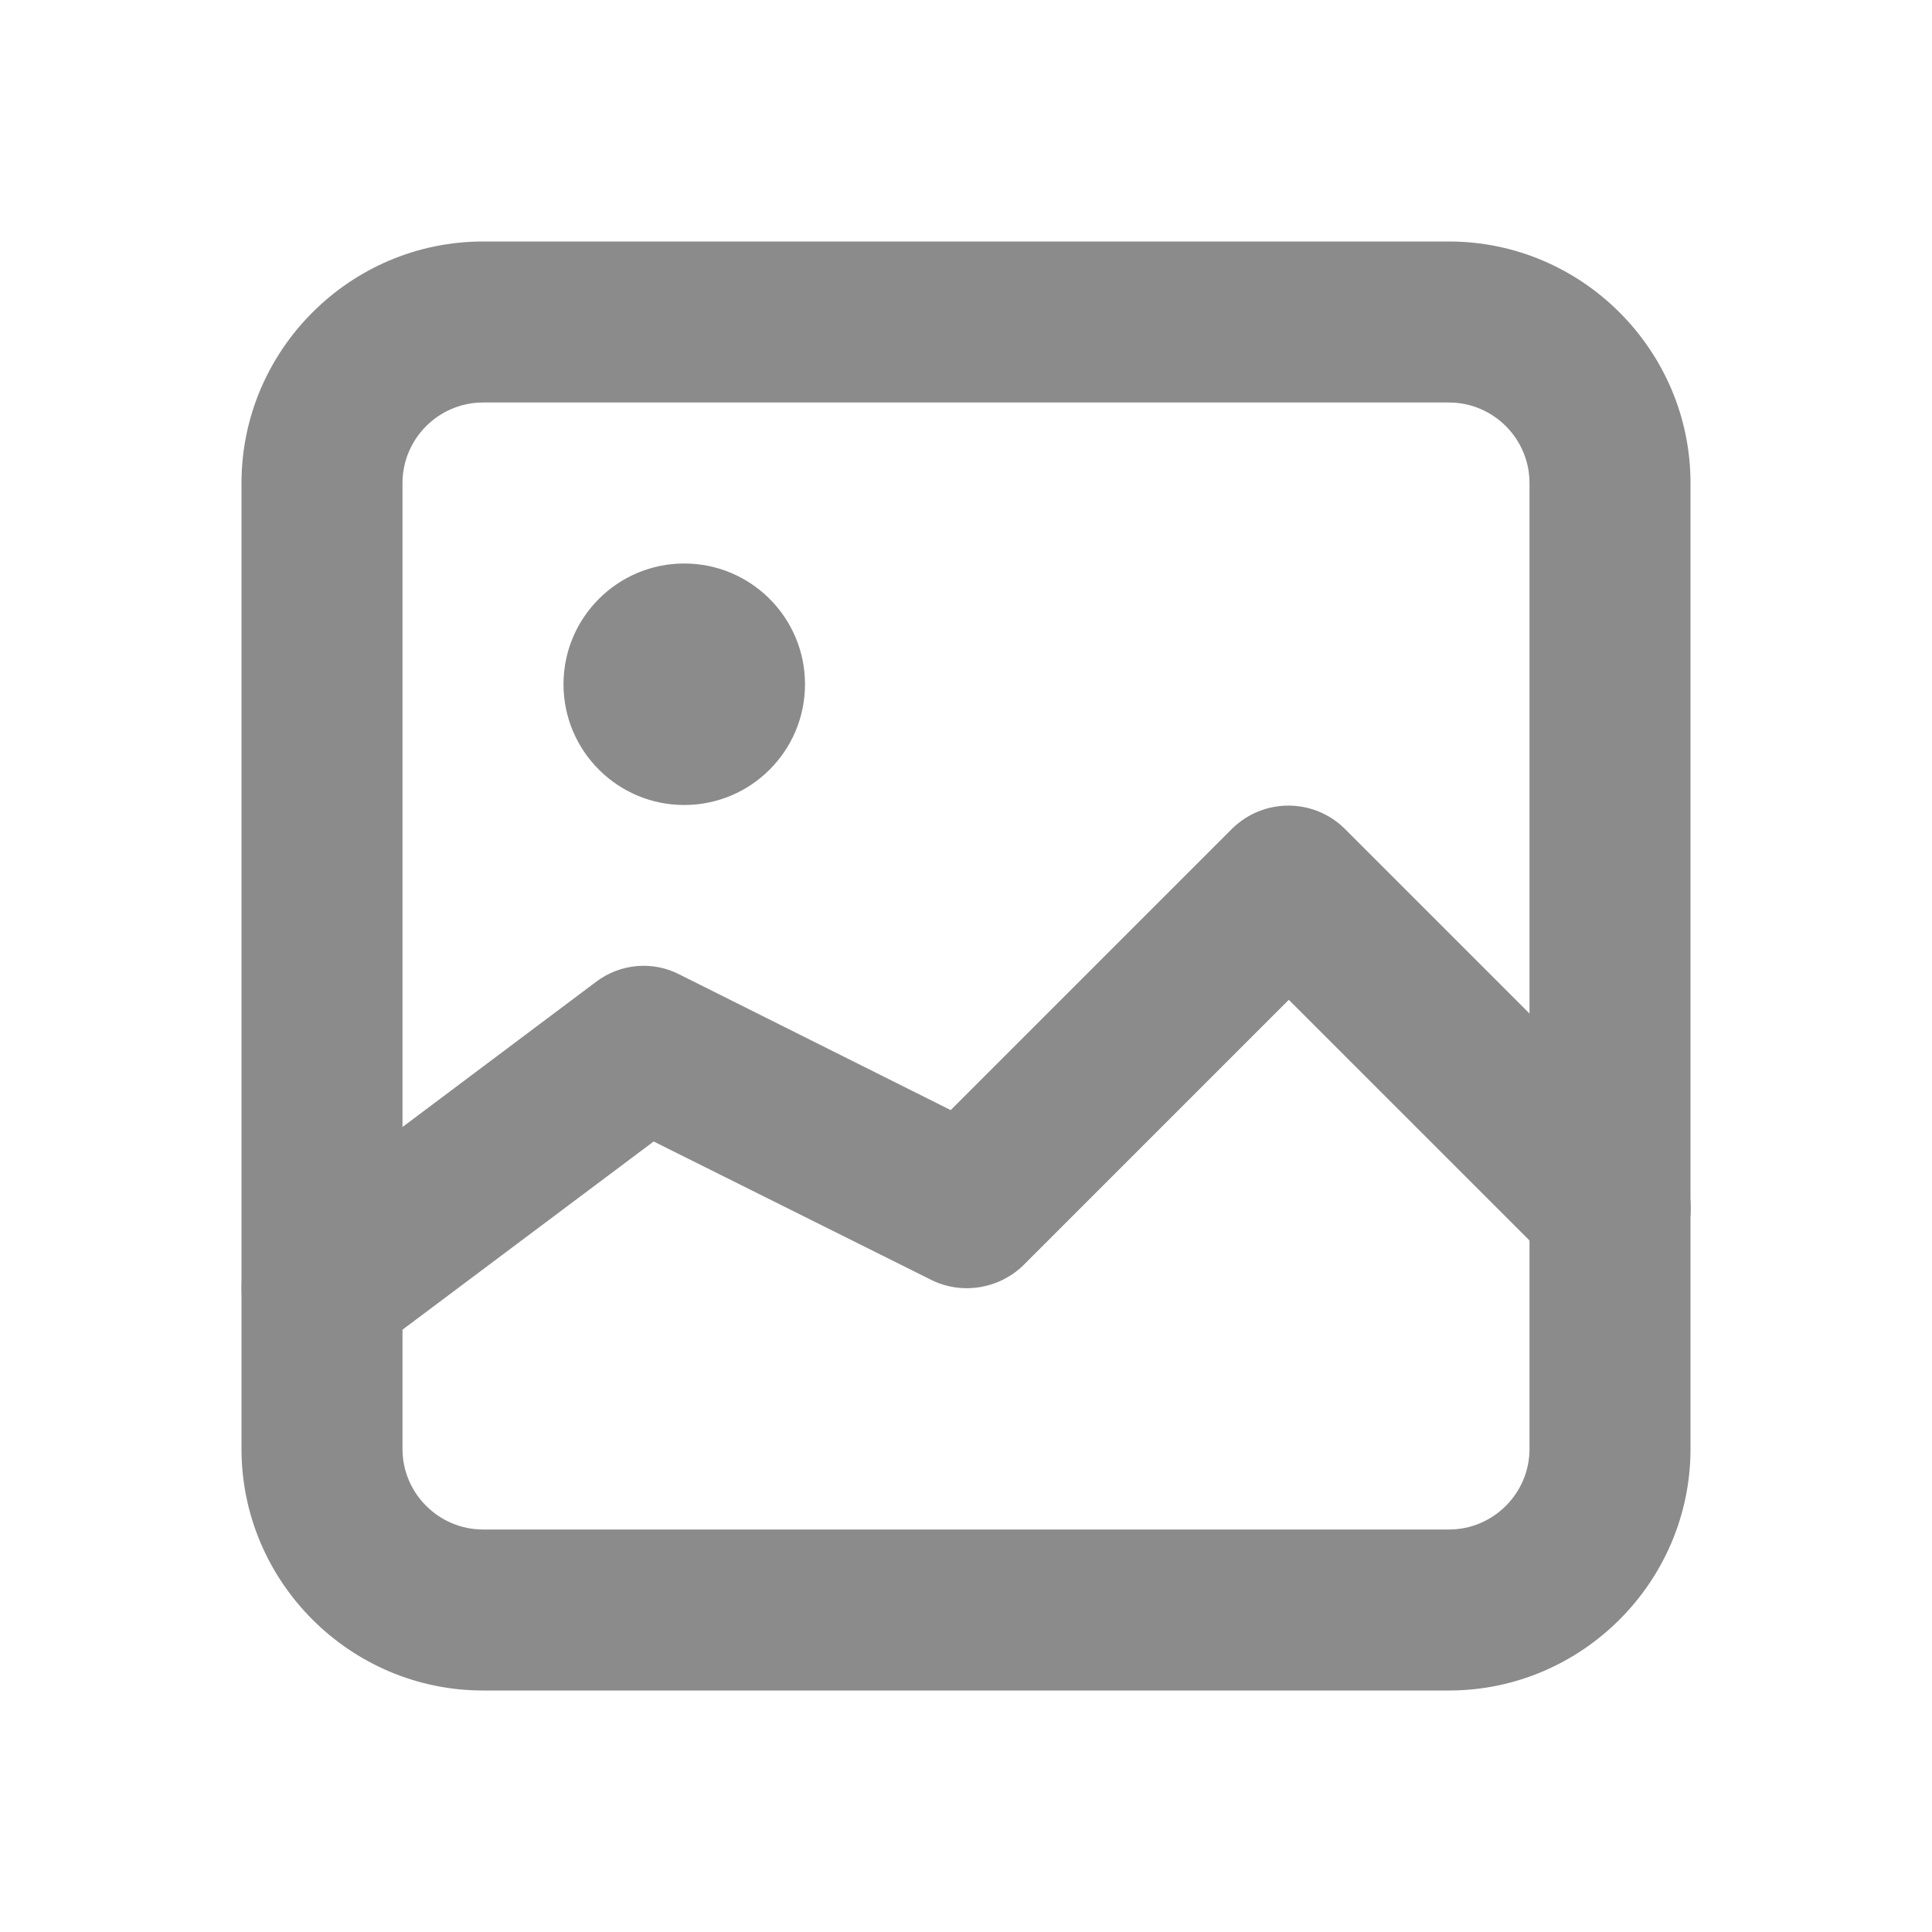
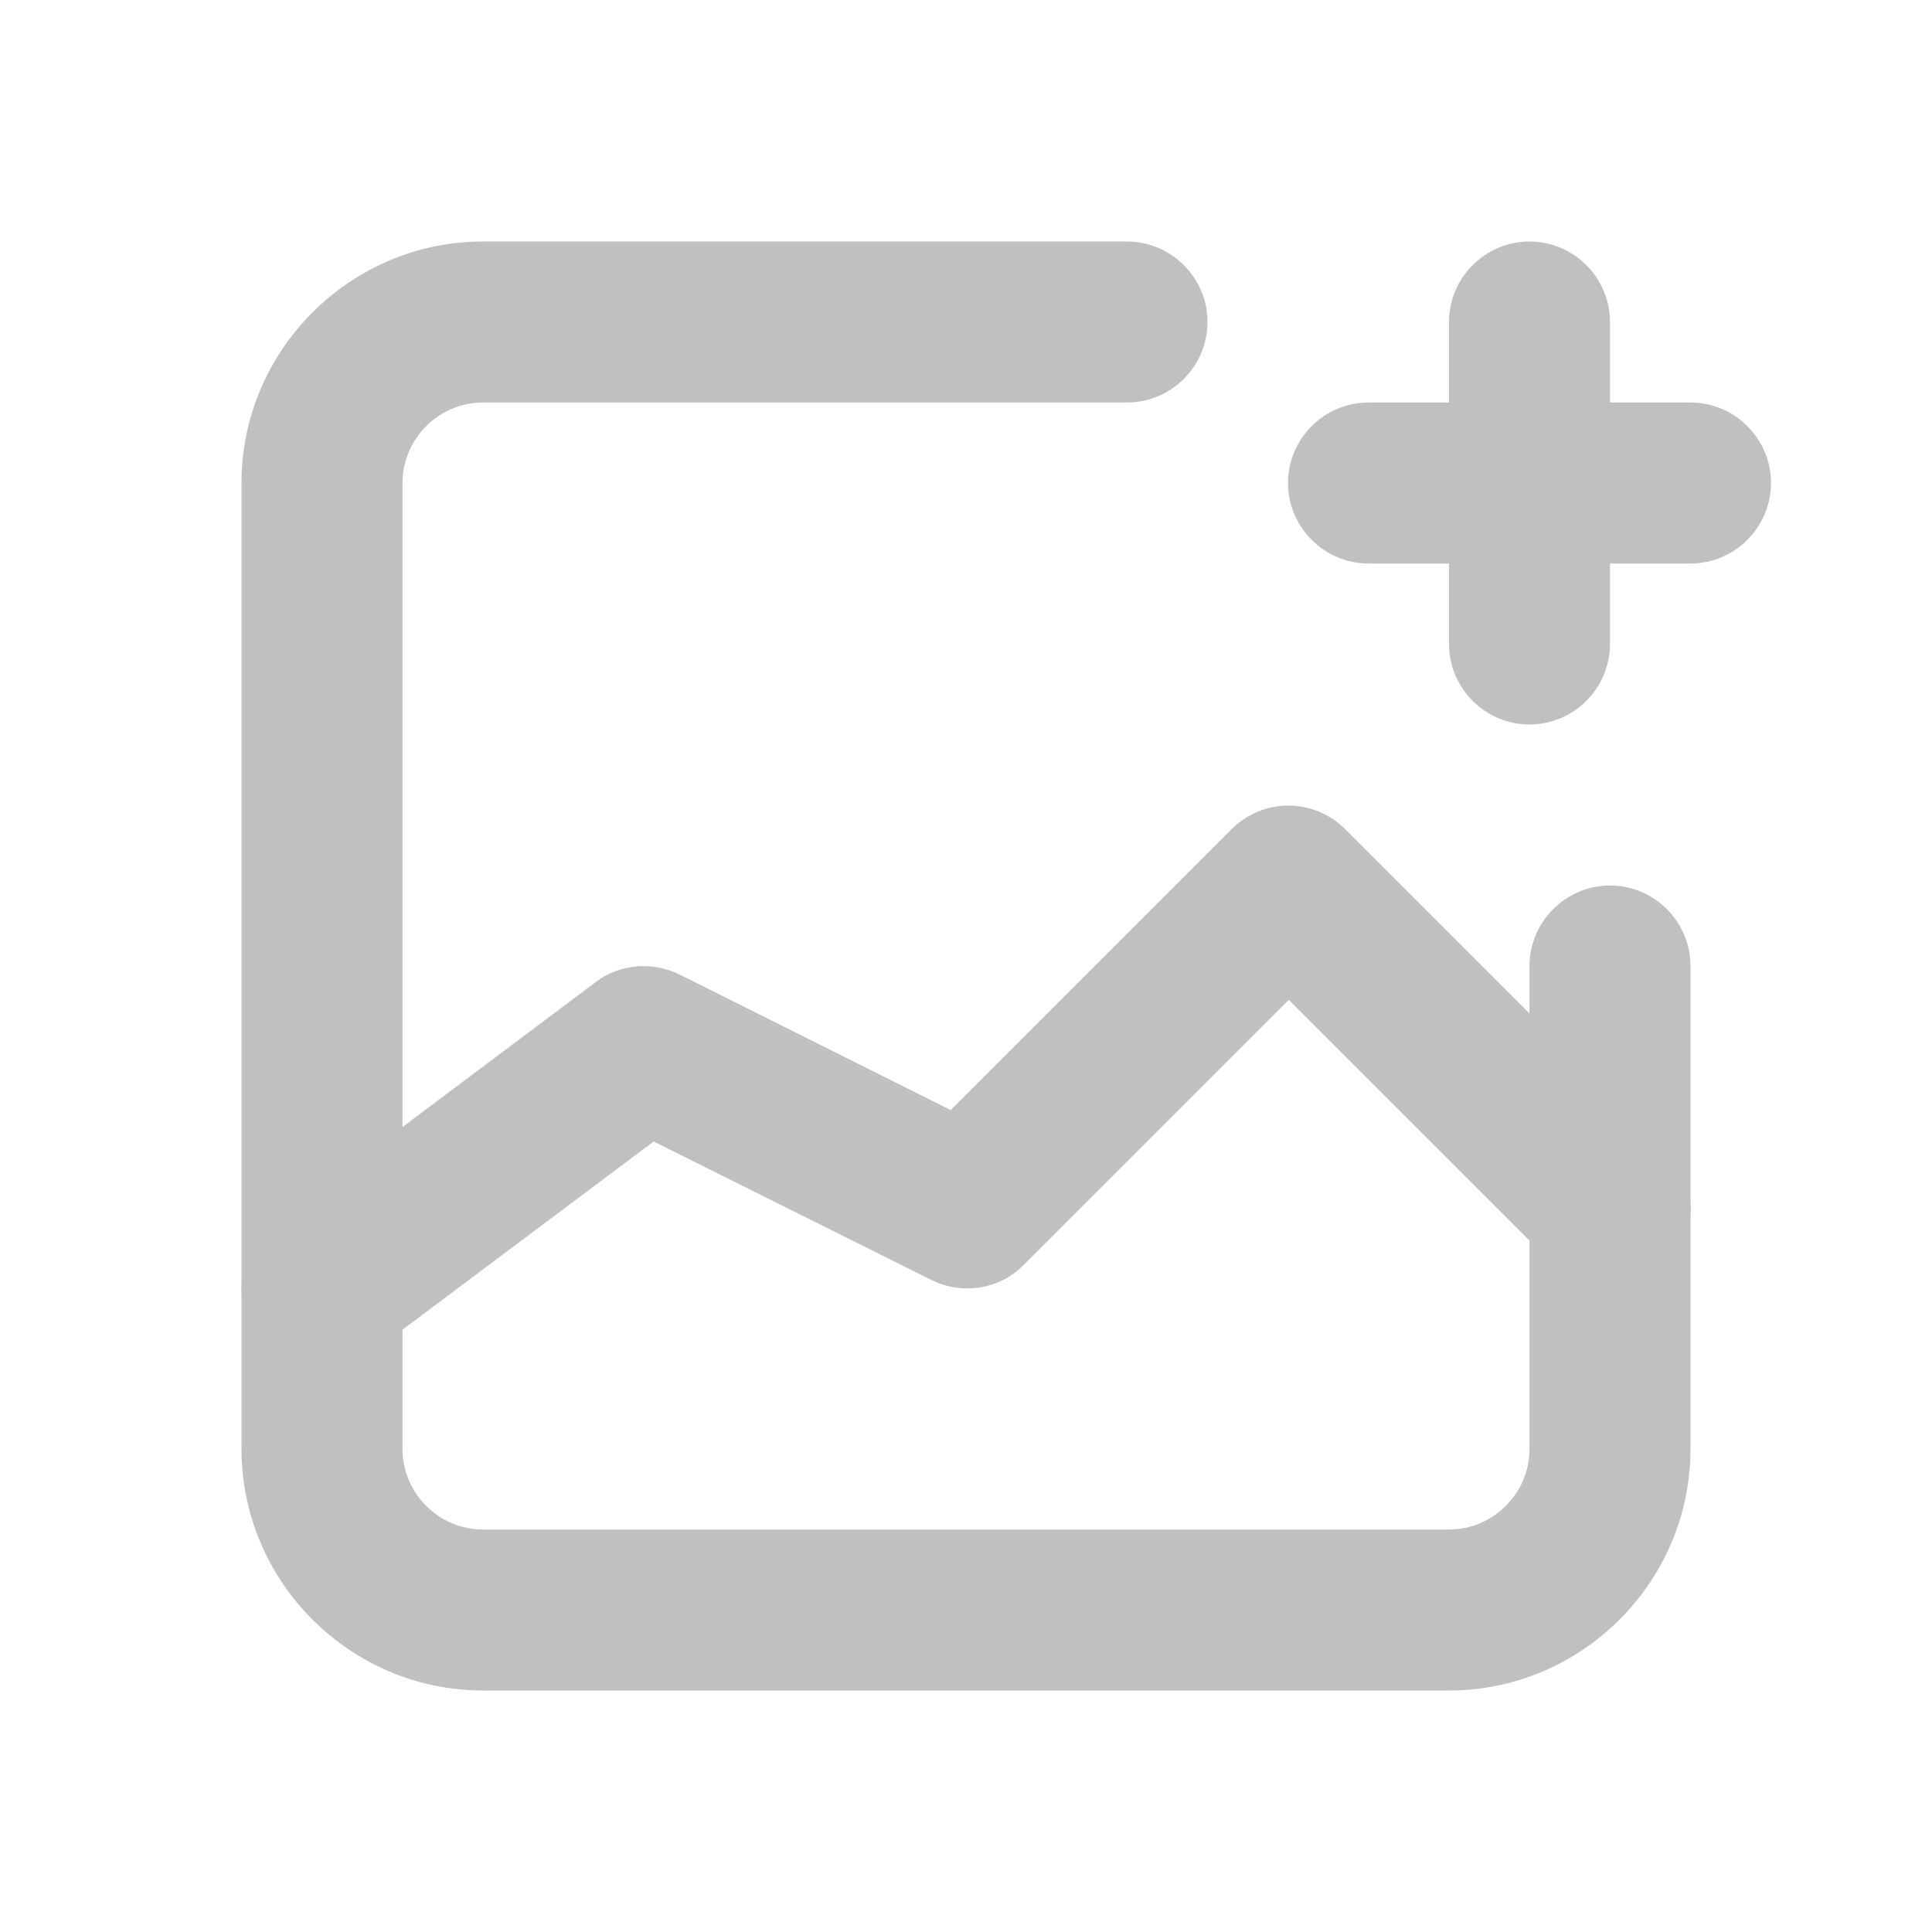
<svg xmlns="http://www.w3.org/2000/svg" width="24" height="24" viewBox="0 0 24 24" fill="none">
-   <g id="photo_camera">
-     <path id="Vector" d="M18 21H6C4.35 21 3 19.65 3 18V6C3 4.35 4.35 3 6 3H18C19.65 3 21 4.35 21 6V18C21 19.65 19.65 21 18 21ZM6 5C5.45 5 5 5.45 5 6V18C5 18.55 5.45 19 6 19H18C18.55 19 19 18.55 19 18V6C19 5.45 18.55 5 18 5H6Z" fill="#8B8B8B" />
-     <path id="Vector_2" d="M8.5 10C9.328 10 10 9.328 10 8.5C10 7.672 9.328 7 8.5 7C7.672 7 7 7.672 7 8.5C7 9.328 7.672 10 8.5 10Z" fill="#8B8B8B" />
-     <path id="Vector_3" d="M4 17C3.7 17 3.4 16.86 3.2 16.6C2.87 16.16 2.96 15.53 3.4 15.2L7.4 12.2C7.7 11.97 8.11 11.93 8.45 12.11L11.81 13.79L15.3 10.3C15.69 9.91 16.32 9.91 16.71 10.3L20.71 14.3C21.1 14.69 21.1 15.32 20.71 15.71C20.32 16.1 19.69 16.1 19.3 15.71L16.01 12.42L12.72 15.71C12.42 16.01 11.95 16.09 11.57 15.9L8.12 14.18L4.61 16.81C4.43 16.95 4.22 17.01 4.01 17.01L4 17Z" fill="#8B8B8B" />
-   </g>
+   <path d="M18 21H6C4.35 21 3 19.65 3 18V6C3 4.35 4.35 3 6 3H14C14.55 3 15 3.45 15 4C15 4.55 14.55 5 14 5H6C5.45 5 5 5.45 5 6V18C5 18.55 5.45 19 6 19H18C18.55 19 19 18.55 19 18V12C19 11.45 19.45 11 20 11C20.55 11 21 11.45 21 12V18C21 19.65 19.65 21 18 21Z" fill="#C1C0C0" />
+   <path d="M4 17C3.7 17 3.4 16.86 3.2 16.6C2.87 16.16 2.96 15.53 3.4 15.2L7.4 12.2C7.7 11.97 8.11 11.94 8.45 12.11L11.81 13.79L15.3 10.3C15.69 9.91 16.32 9.91 16.71 10.3L20.71 14.3C21.1 14.69 21.1 15.32 20.71 15.71C20.32 16.1 19.69 16.1 19.3 15.71L16.01 12.42L12.72 15.71C12.42 16.02 11.95 16.09 11.57 15.9L8.12 14.18L4.61 16.81C4.43 16.94 4.22 17.01 4.01 17.01L4 17Z" fill="#C1C0C0" />
+   <path d="M21 7H17C16.45 7 16 6.55 16 6C16 5.45 16.45 5 17 5H21C21.55 5 22 5.45 22 6C22 6.55 21.55 7 21 7Z" fill="#C1C0C0" />
+   <path d="M19 9C18.45 9 18 8.55 18 8V4C18 3.45 18.45 3 19 3C19.55 3 20 3.45 20 4V8C20 8.55 19.55 9 19 9Z" fill="#C1C0C0" />
</svg>
